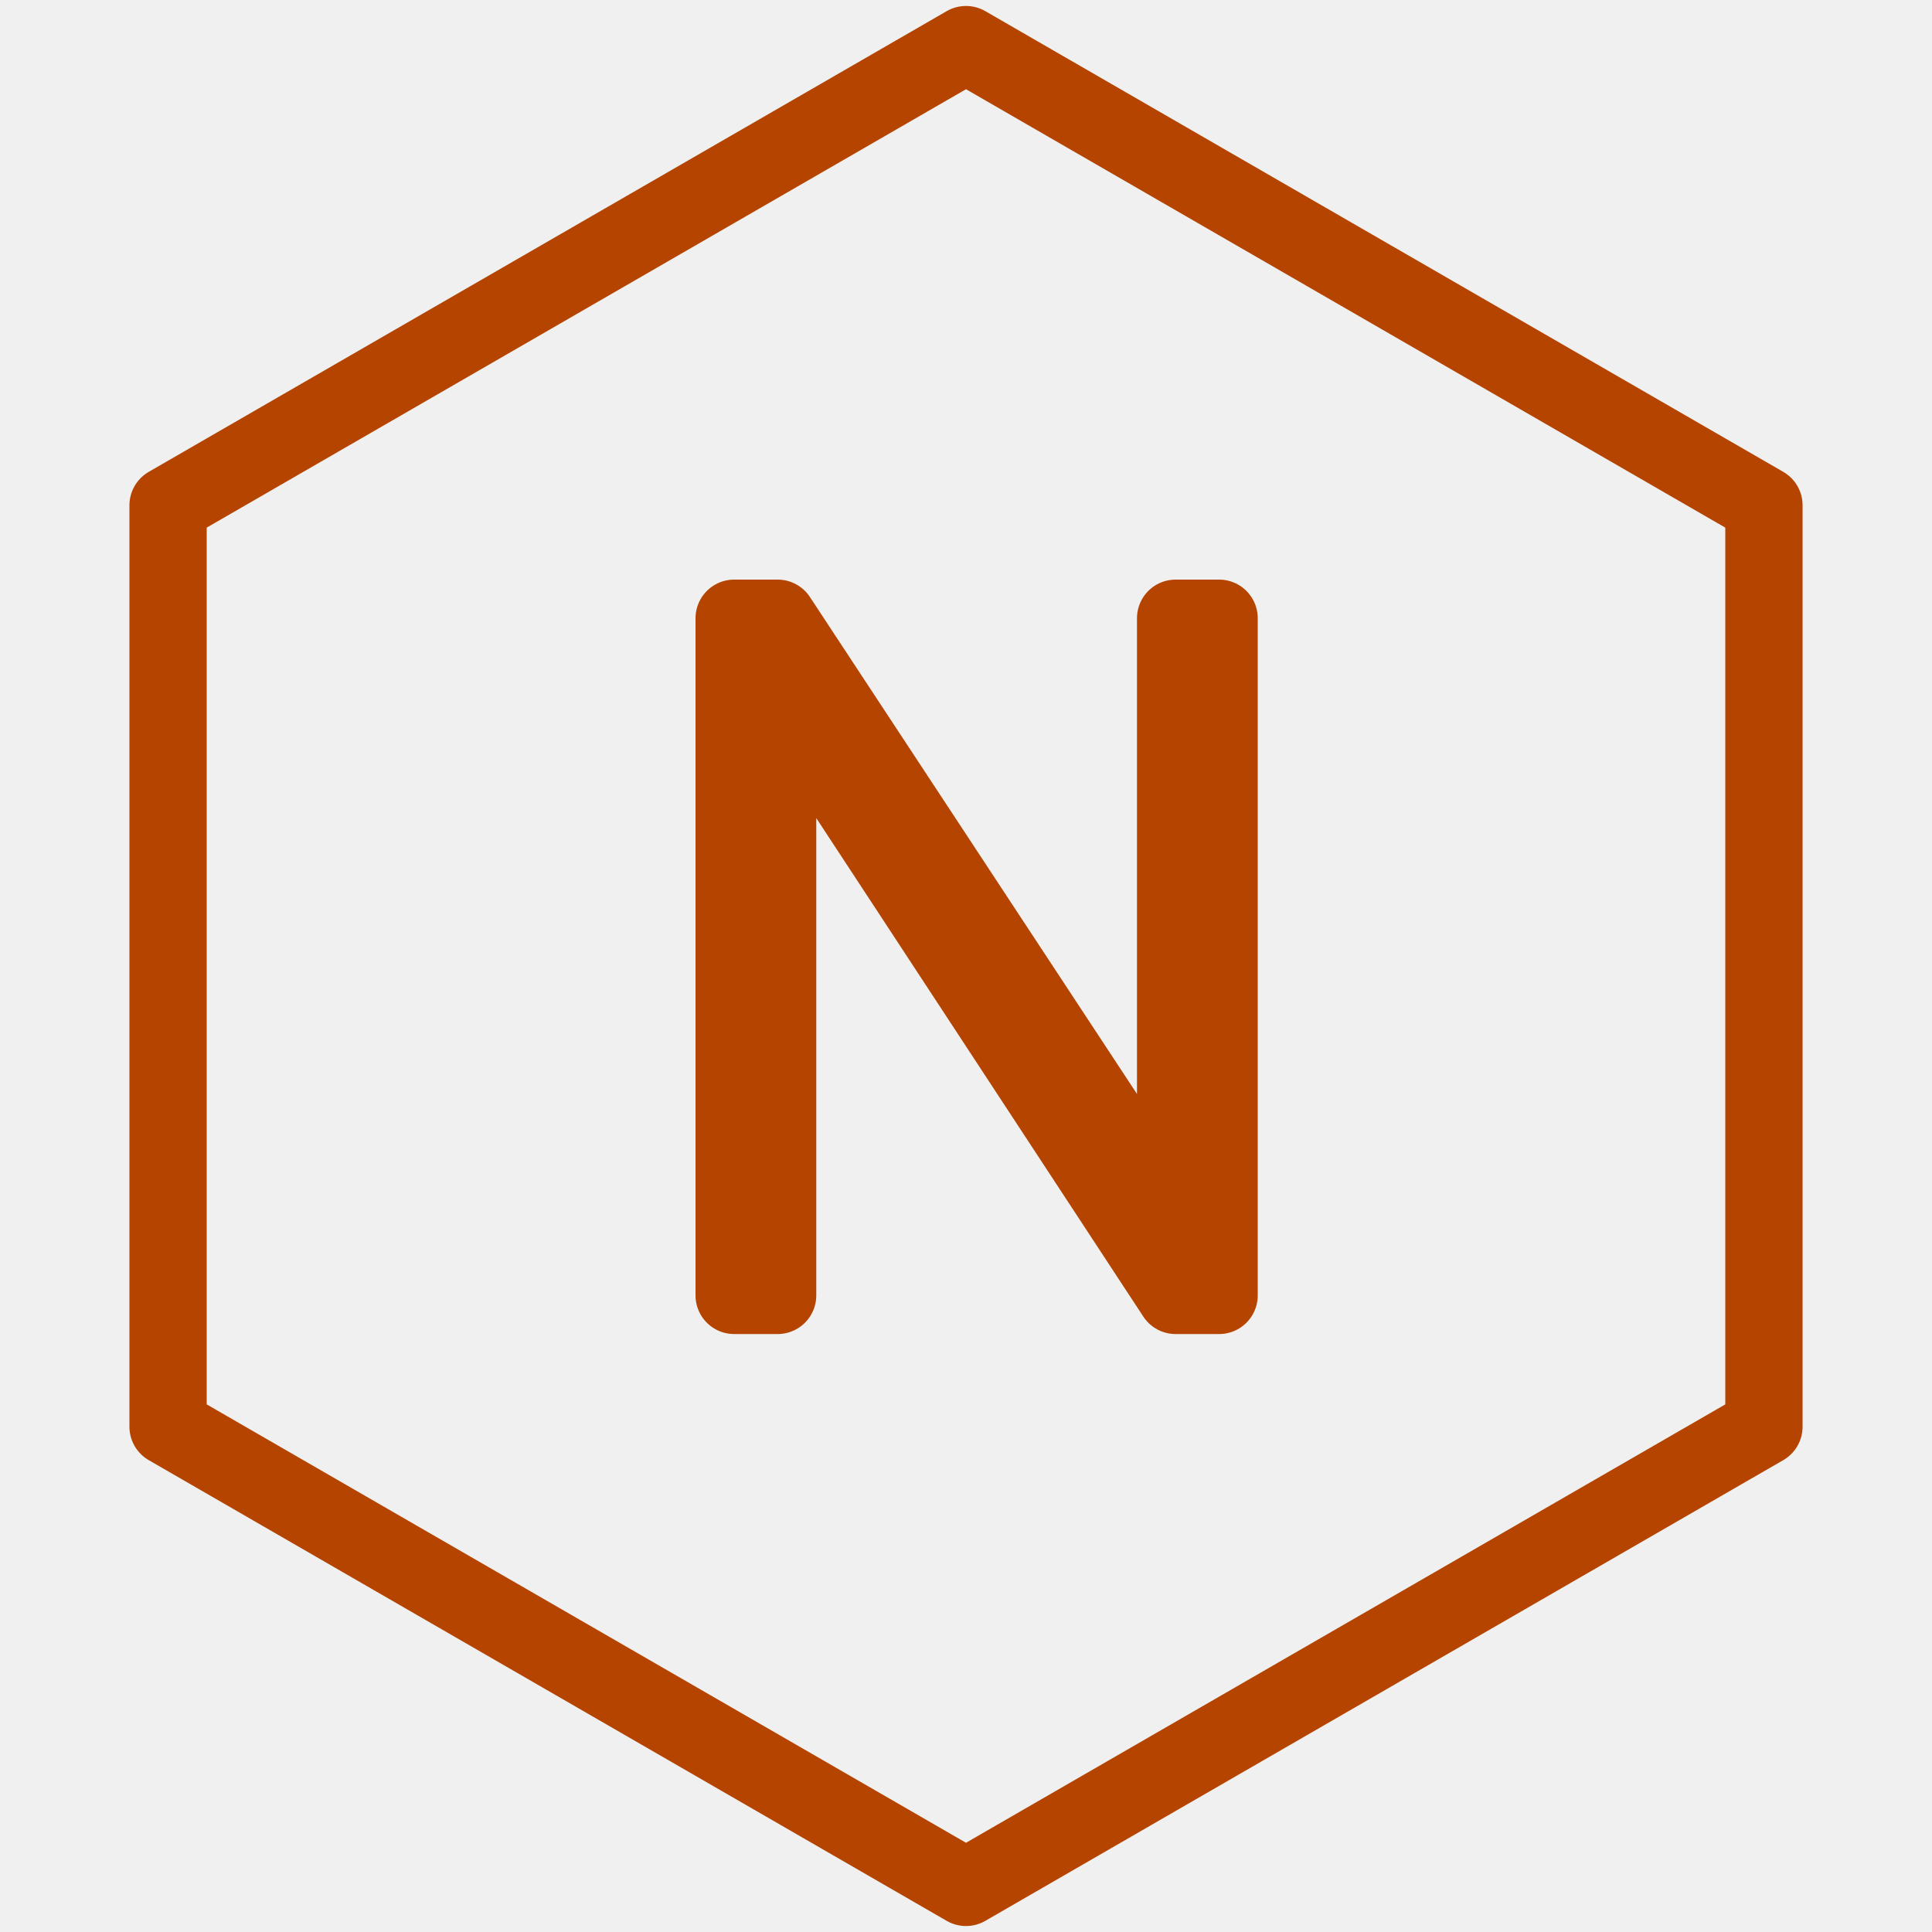
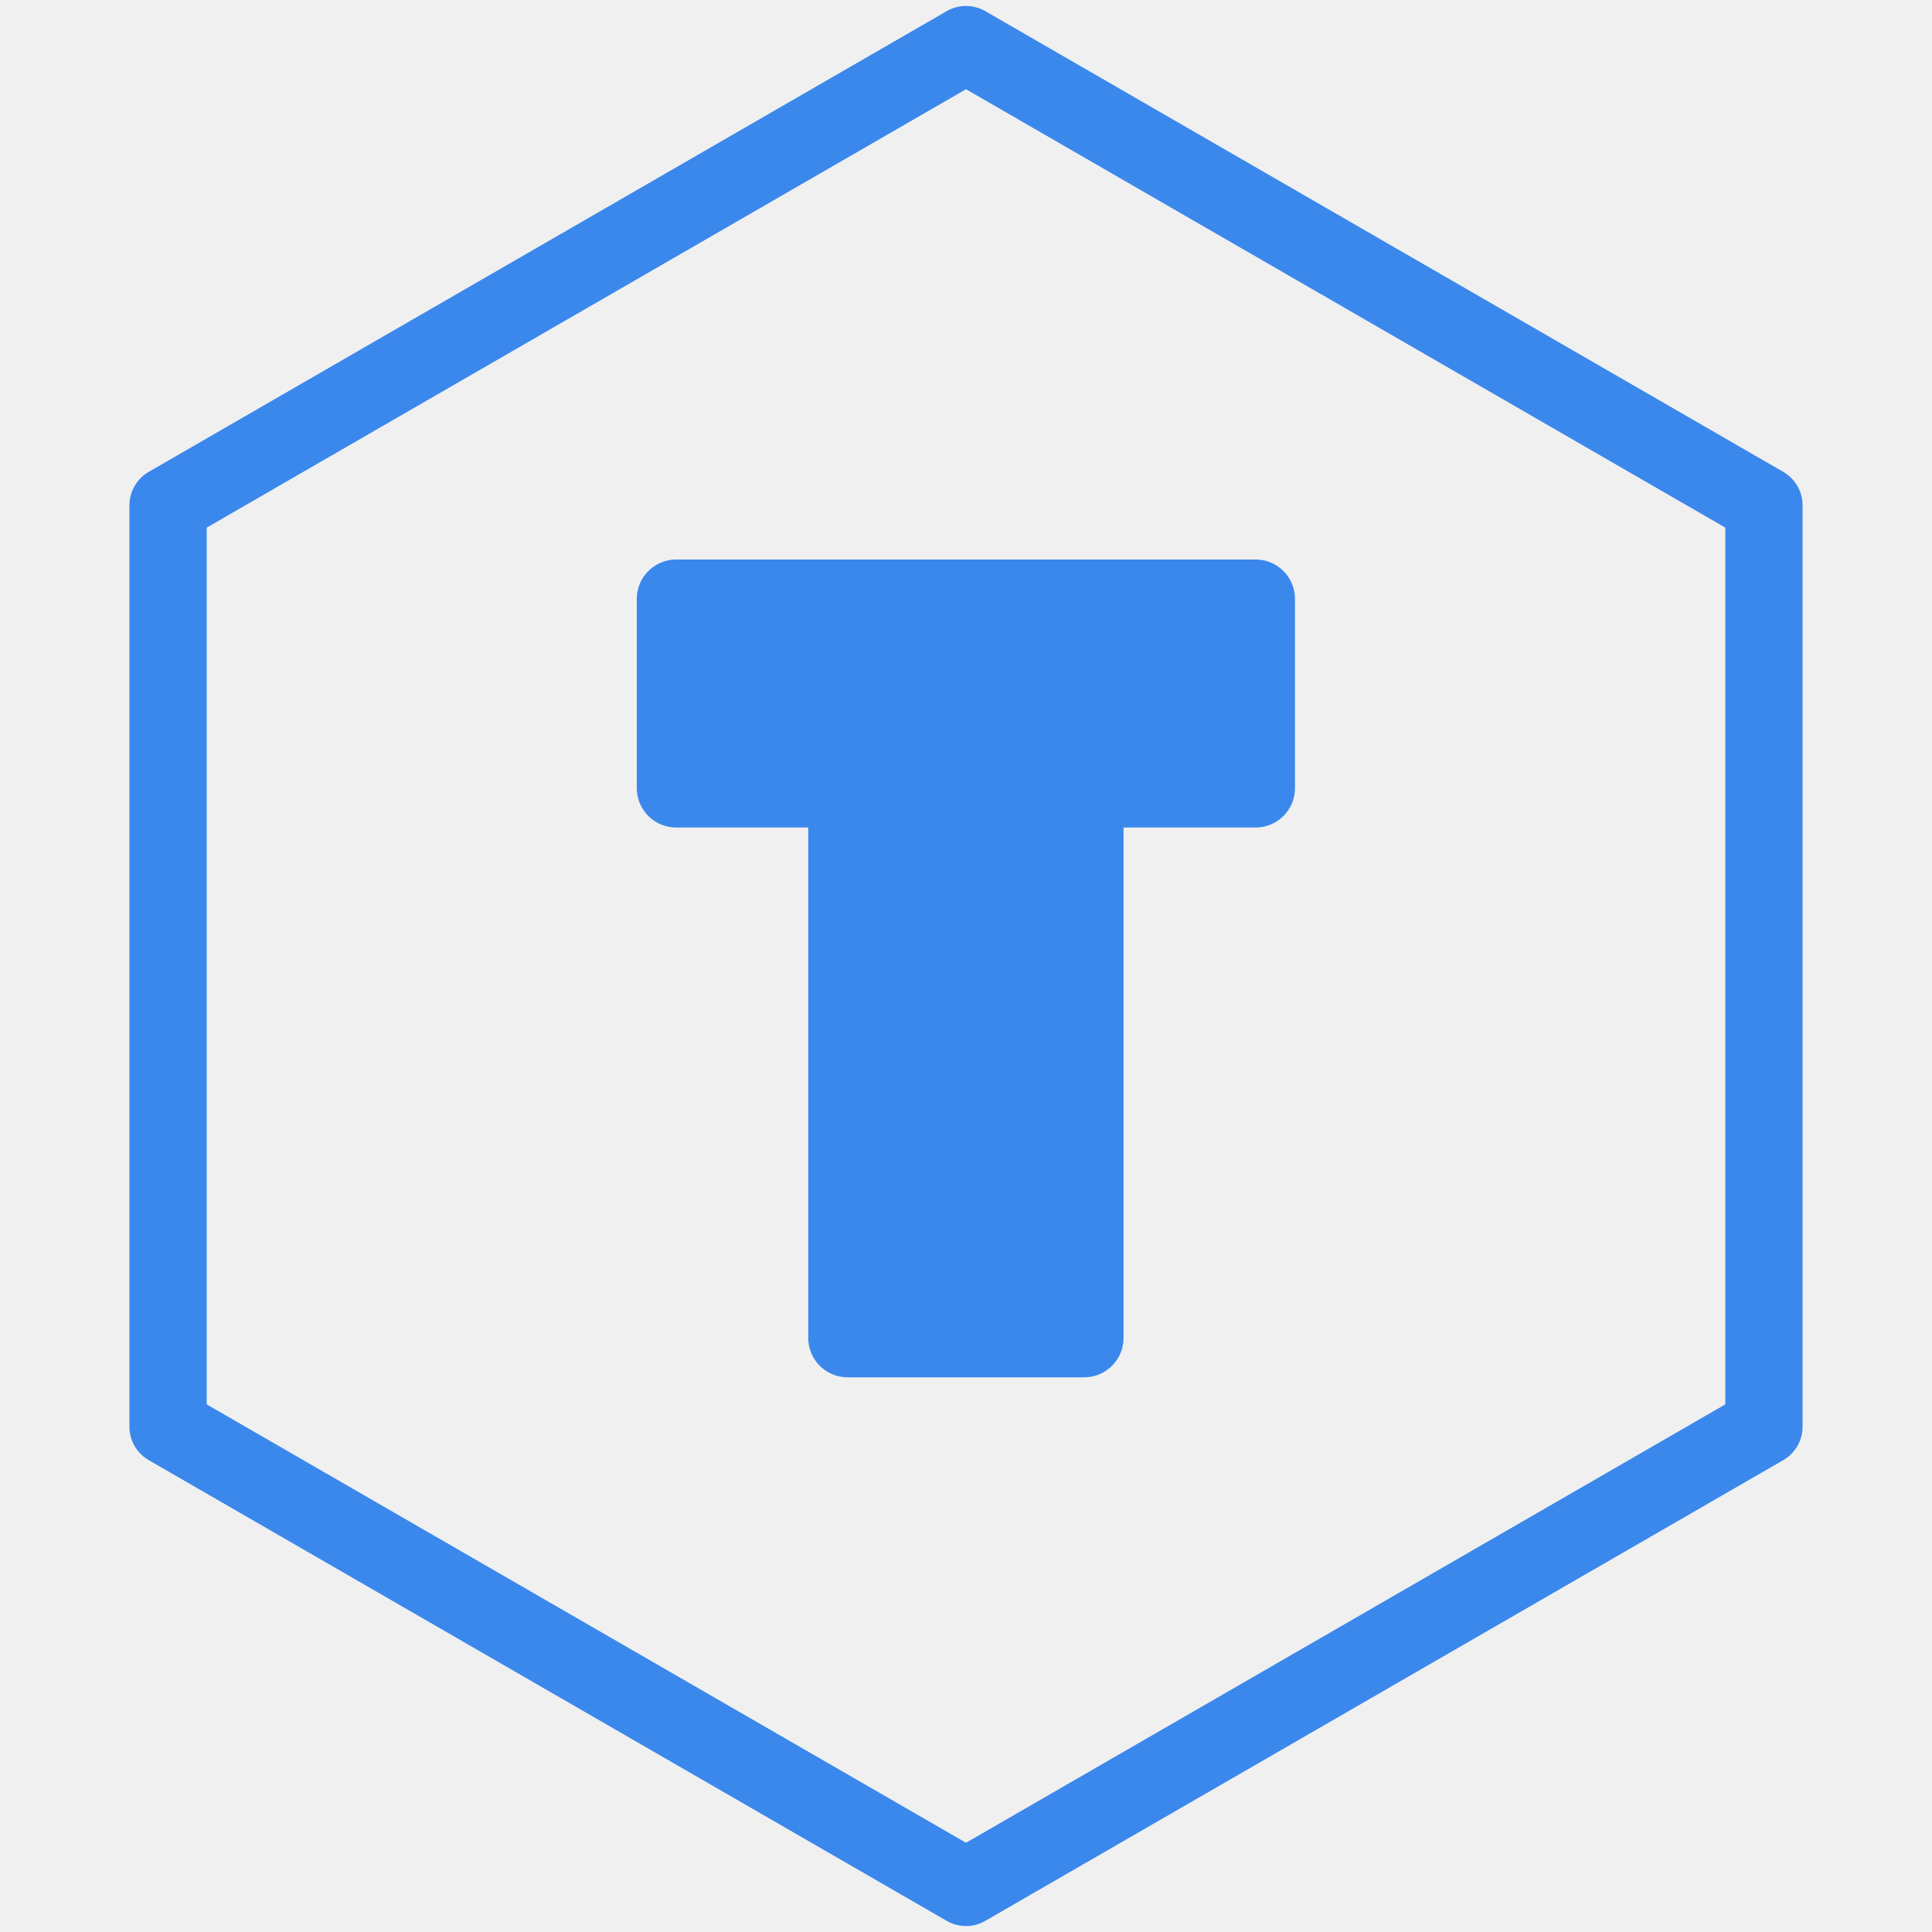
<svg xmlns="http://www.w3.org/2000/svg" viewBox="0 0 100 100" fill="none">
  <g id="Loading Icon" clipPath="url(#clip0_8_2)">
-     <path id="Hexagon" d="M8.699 26.155L50 2.309L91.301 26.155L91.301 73.845L50 97.691L8.699 73.845L8.699 26.155Z" stroke="#b54400" stroke-linecap="round" stroke-linejoin="round" stroke-width="4" />
-     <path id="Letter" d="M 25.1 0 L 25.1 35.05 L 22.85 35.05 L 2.25 3.65 L 2.25 35.05 L 0 35.05 L 0 0 L 2.25 0 L 22.85 31.3 L 22.85 0 L 25.1 0 Z" stroke="#b54400" stroke-linecap="round" stroke-linejoin="round" stroke-width="4" transform="translate(38, 32)" />
+     <path id="Hexagon" d="M8.699 26.155L50 2.309L91.301 26.155L91.301 73.845L50 97.691L8.699 73.845L8.699 26.155Z" stroke="#3b88ed" stroke-linecap="round" stroke-linejoin="round" stroke-width="4" />
+     <path id="Letter" d="M29.4 9.6L29.4 0L0 0L0 9.6L8.7 9.6L8.7 37.5L20.7 37.5L20.7 9.6L29.4 9.6Z" stroke="#3b88ed" fill="#3b88ed" stroke-linecap="round" stroke-linejoin="round" stroke-width="4" transform="translate(35 31) scale(1.02)" />
  </g>
  <defs>
    <clipPath id="clip0_8_2">
      <rect width="100" height="100" fill="white" />
    </clipPath>
  </defs>
</svg>
